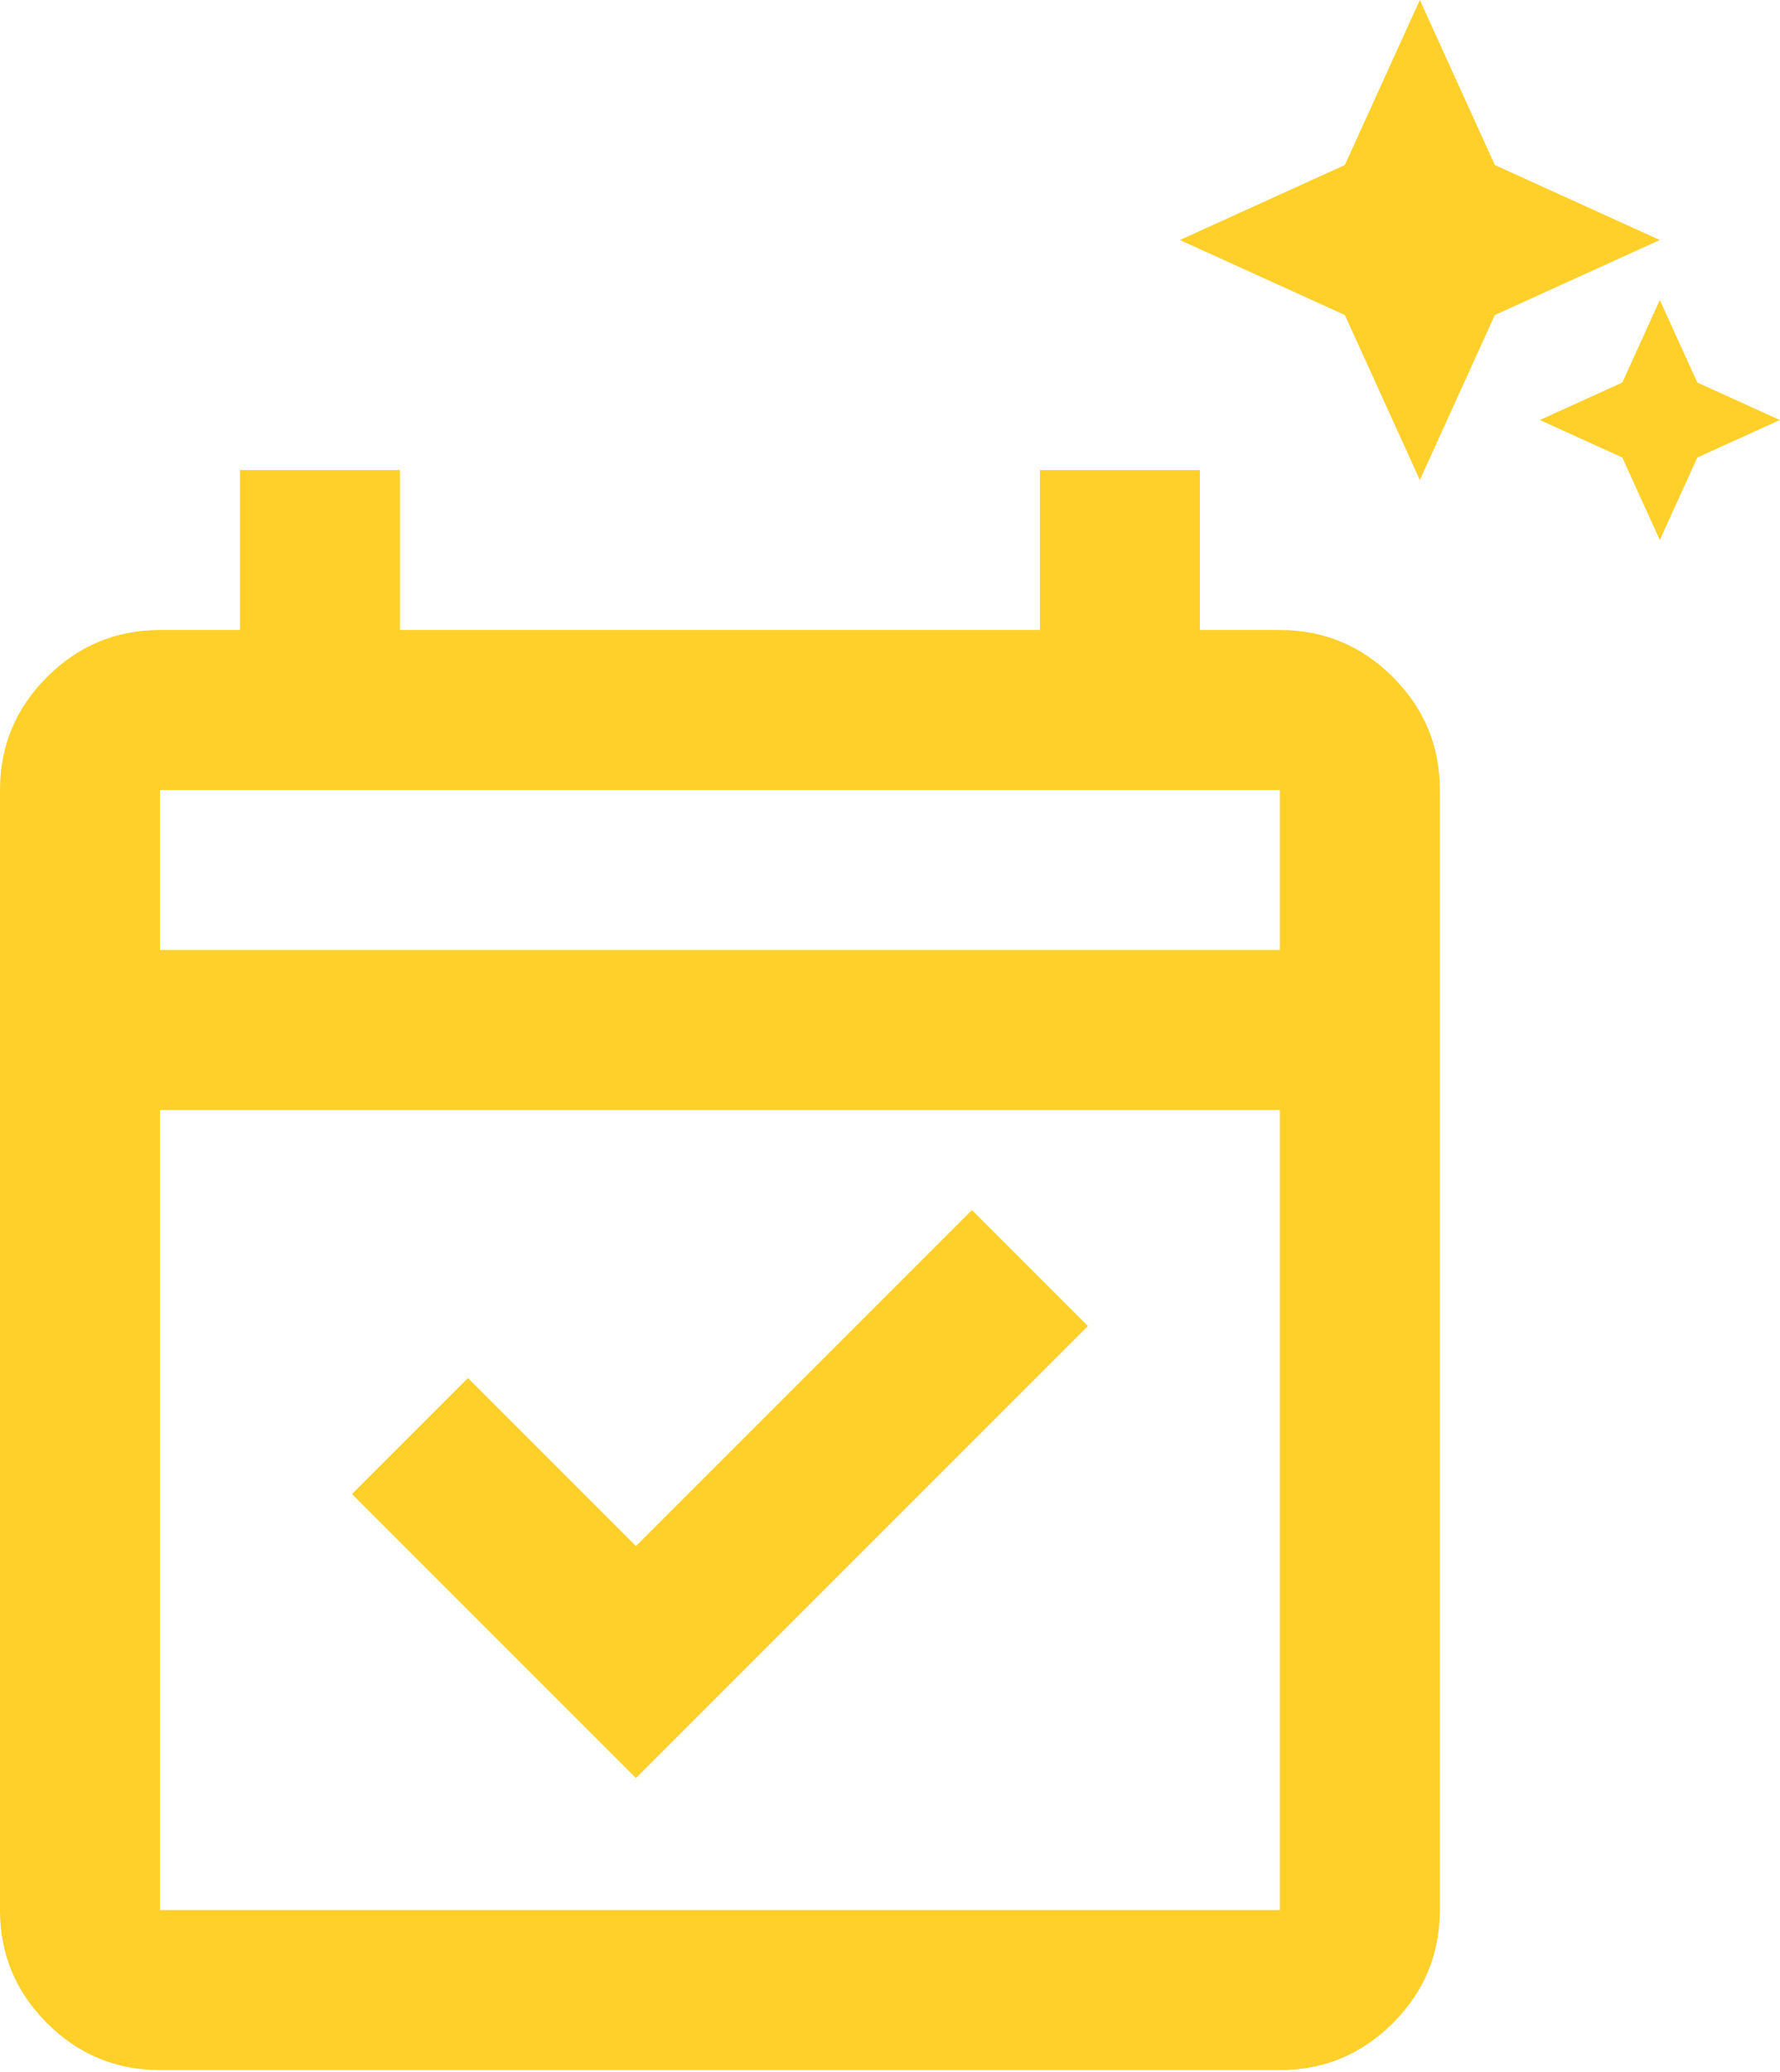
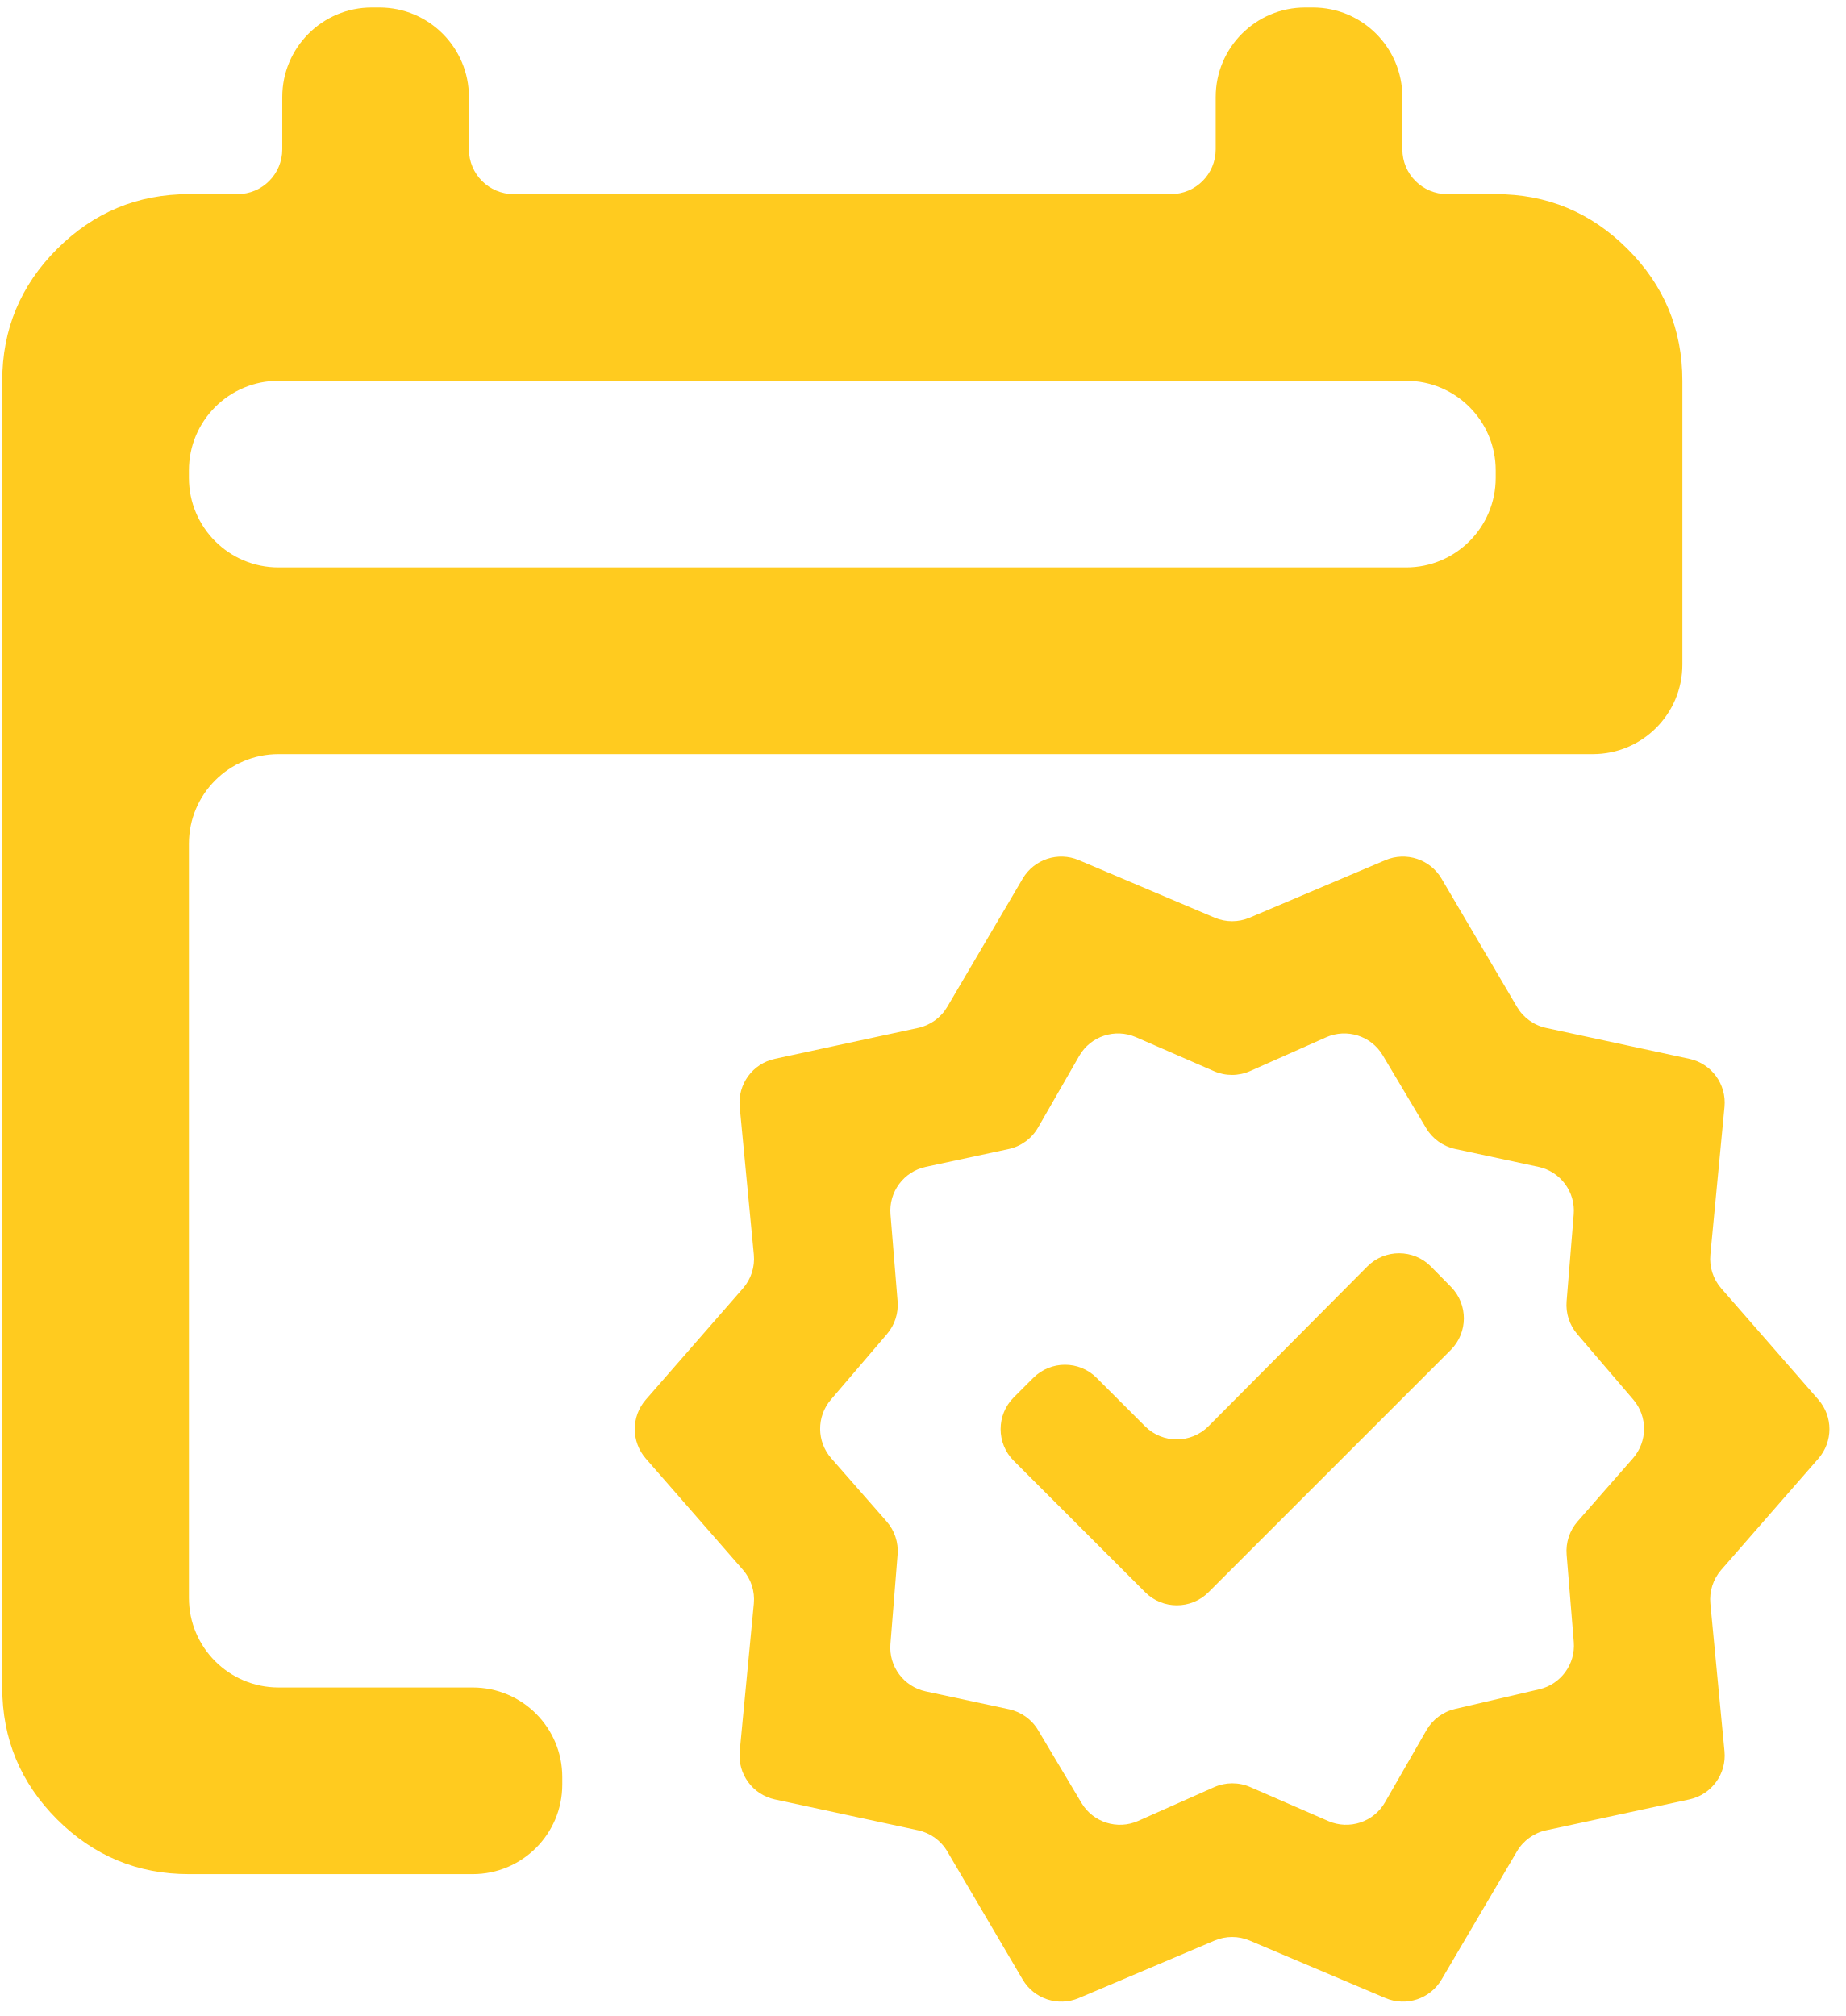
- <svg xmlns="http://www.w3.org/2000/svg" width="250" height="291" viewBox="0 0 250 291" fill="none">
-   <path d="M199.438 67.416L188.905 44.242L165.73 33.708L188.905 23.174L199.438 0L209.972 23.174L233.146 33.708L209.972 44.242L199.438 67.416ZM233.146 75.843L227.879 64.256L216.292 58.989L227.879 53.722L233.146 42.135L238.413 53.722L250 58.989L238.413 64.256L233.146 75.843Z" fill="#FFD029" />
-   <path d="M89.326 249.719L49.438 209.831L65.73 193.539L89.326 217.135L136.517 169.944L152.809 186.236L89.326 249.719ZM22.472 290.73C16.292 290.73 11 288.532 6.596 284.135C2.199 279.73 0 274.438 0 268.258V110.955C0 104.775 2.199 99.487 6.596 95.09C11 90.685 16.292 88.483 22.472 88.483H33.708V66.011H56.18V88.483H146.067V66.011H168.539V88.483H179.775C185.955 88.483 191.247 90.685 195.652 95.09C200.049 99.487 202.247 104.775 202.247 110.955V268.258C202.247 274.438 200.049 279.73 195.652 284.135C191.247 288.532 185.955 290.73 179.775 290.73H22.472ZM22.472 268.258H179.775V155.899H22.472V268.258ZM22.472 133.427H179.775V110.955H22.472V133.427Z" fill="#FFD029" />
+ <svg xmlns="http://www.w3.org/2000/svg" width="206" height="225" viewBox="0 0 206 225" fill="none">
+   <path d="M21.083 209.167C15.354 209.167 10.448 207.128 6.365 203.052C2.288 198.969 0.25 194.062 0.25 188.333L0.25 42.5C0.25 36.771 2.288 31.868 6.365 27.792C10.448 23.708 15.354 21.667 21.083 21.667H26.5C29.261 21.667 31.5 19.428 31.5 16.667L31.5 10.833C31.5 5.31 35.977 0.833 41.5 0.833L42.333 0.833C47.856 0.833 52.333 5.31 52.333 10.833V16.667C52.333 19.428 54.572 21.667 57.333 21.667L130.667 21.667C133.428 21.667 135.667 19.428 135.667 16.667V10.833C135.667 5.31 140.144 0.833 145.667 0.833L146.5 0.833C152.023 0.833 156.5 5.31 156.5 10.833V16.667C156.5 19.428 158.739 21.667 161.5 21.667H166.917C172.646 21.667 177.552 23.708 181.635 27.792C185.712 31.868 187.75 36.771 187.75 42.5V74.167C187.75 79.689 183.273 84.167 177.75 84.167L31.083 84.167C25.561 84.167 21.083 88.644 21.083 94.167L21.083 178.333C21.083 183.856 25.561 188.333 31.083 188.333H52.75C58.273 188.333 62.75 192.81 62.75 198.333V199.167C62.75 204.69 58.273 209.167 52.75 209.167H21.083ZM21.083 53.333C21.083 58.856 25.561 63.333 31.083 63.333L156.917 63.333C162.44 63.333 166.917 58.856 166.917 53.333V52.5C166.917 46.977 162.44 42.5 156.917 42.5L31.083 42.5C25.561 42.5 21.083 46.977 21.083 52.5L21.083 53.333Z" fill="#FFCB1F" />
+   <path d="M120.387 223.002C118.077 223.981 115.399 223.096 114.127 220.933L105.712 206.627C105.003 205.423 103.823 204.569 102.456 204.275L86.474 200.828C83.996 200.293 82.31 197.988 82.551 195.464L84.127 178.973C84.257 177.606 83.82 176.245 82.916 175.21L72.073 162.788C70.429 160.904 70.429 158.095 72.073 156.212L82.916 143.79C83.82 142.755 84.257 141.394 84.127 140.026L82.551 123.535C82.31 121.011 83.996 118.706 86.474 118.172L102.456 114.724C103.823 114.43 105.003 113.577 105.712 112.372L114.127 98.066C115.399 95.904 118.077 95.019 120.387 95.997L135.55 102.42C136.796 102.948 138.204 102.948 139.45 102.42L154.613 95.997C156.923 95.019 159.601 95.904 160.873 98.066L169.288 112.372C169.997 113.577 171.177 114.43 172.544 114.724L188.526 118.172C191.004 118.706 192.69 121.011 192.449 123.535L190.873 140.026C190.743 141.394 191.181 142.755 192.084 143.79L202.927 156.212C204.571 158.095 204.571 160.904 202.927 162.788L192.084 175.21C191.181 176.245 190.743 177.606 190.873 178.973L192.449 195.464C192.69 197.988 191.004 200.293 188.526 200.828L172.544 204.275C171.177 204.569 169.997 205.423 169.288 206.627L160.873 220.933C159.601 223.096 156.923 223.981 154.613 223.002L139.45 216.579C138.204 216.051 136.796 216.051 135.55 216.579L120.387 223.002ZM120.688 201.219C121.984 203.394 124.701 204.257 127.014 203.229L135.489 199.462C136.771 198.893 138.232 198.887 139.517 199.447L148.231 203.243C150.567 204.261 153.295 203.359 154.564 201.15L159.183 193.109C159.874 191.907 161.032 191.046 162.381 190.73L171.784 188.533C174.196 187.97 175.832 185.725 175.63 183.257L174.832 173.507C174.722 172.158 175.163 170.822 176.055 169.804L182.234 162.756C183.872 160.887 183.889 158.098 182.273 156.21L176.013 148.891C175.147 147.879 174.721 146.562 174.829 145.234L175.623 135.527C175.828 133.024 174.145 130.758 171.691 130.23L162.395 128.232C161.037 127.94 159.862 127.097 159.151 125.903L154.312 117.781C153.016 115.606 150.299 114.742 147.986 115.771L139.511 119.537C138.229 120.107 136.768 120.112 135.483 119.552L126.769 115.756C124.433 114.738 121.705 115.64 120.436 117.849L115.843 125.845C115.137 127.073 113.944 127.945 112.558 128.242L103.309 130.23C100.855 130.758 99.172 133.024 99.377 135.527L100.171 145.234C100.279 146.562 99.853 147.879 98.987 148.891L92.727 156.21C91.111 158.098 91.128 160.887 92.766 162.756L98.947 169.807C99.838 170.823 100.28 172.156 100.171 173.503L99.37 183.479C99.169 185.978 100.851 188.24 103.303 188.767L112.605 190.767C113.963 191.059 115.138 191.903 115.849 193.096L120.688 201.219ZM127.796 177.702C129.748 179.654 132.914 179.654 134.867 177.702L161.898 150.67C163.84 148.728 163.853 145.584 161.926 143.627L159.699 141.364C157.747 139.381 154.551 139.373 152.59 141.347L134.867 159.174C132.916 161.137 129.742 161.142 127.785 159.185L122.382 153.782C120.43 151.829 117.264 151.829 115.311 153.782L113.129 155.964C111.177 157.917 111.177 161.083 113.129 163.035L127.796 177.702Z" fill="#FFCB1F" />
</svg>
